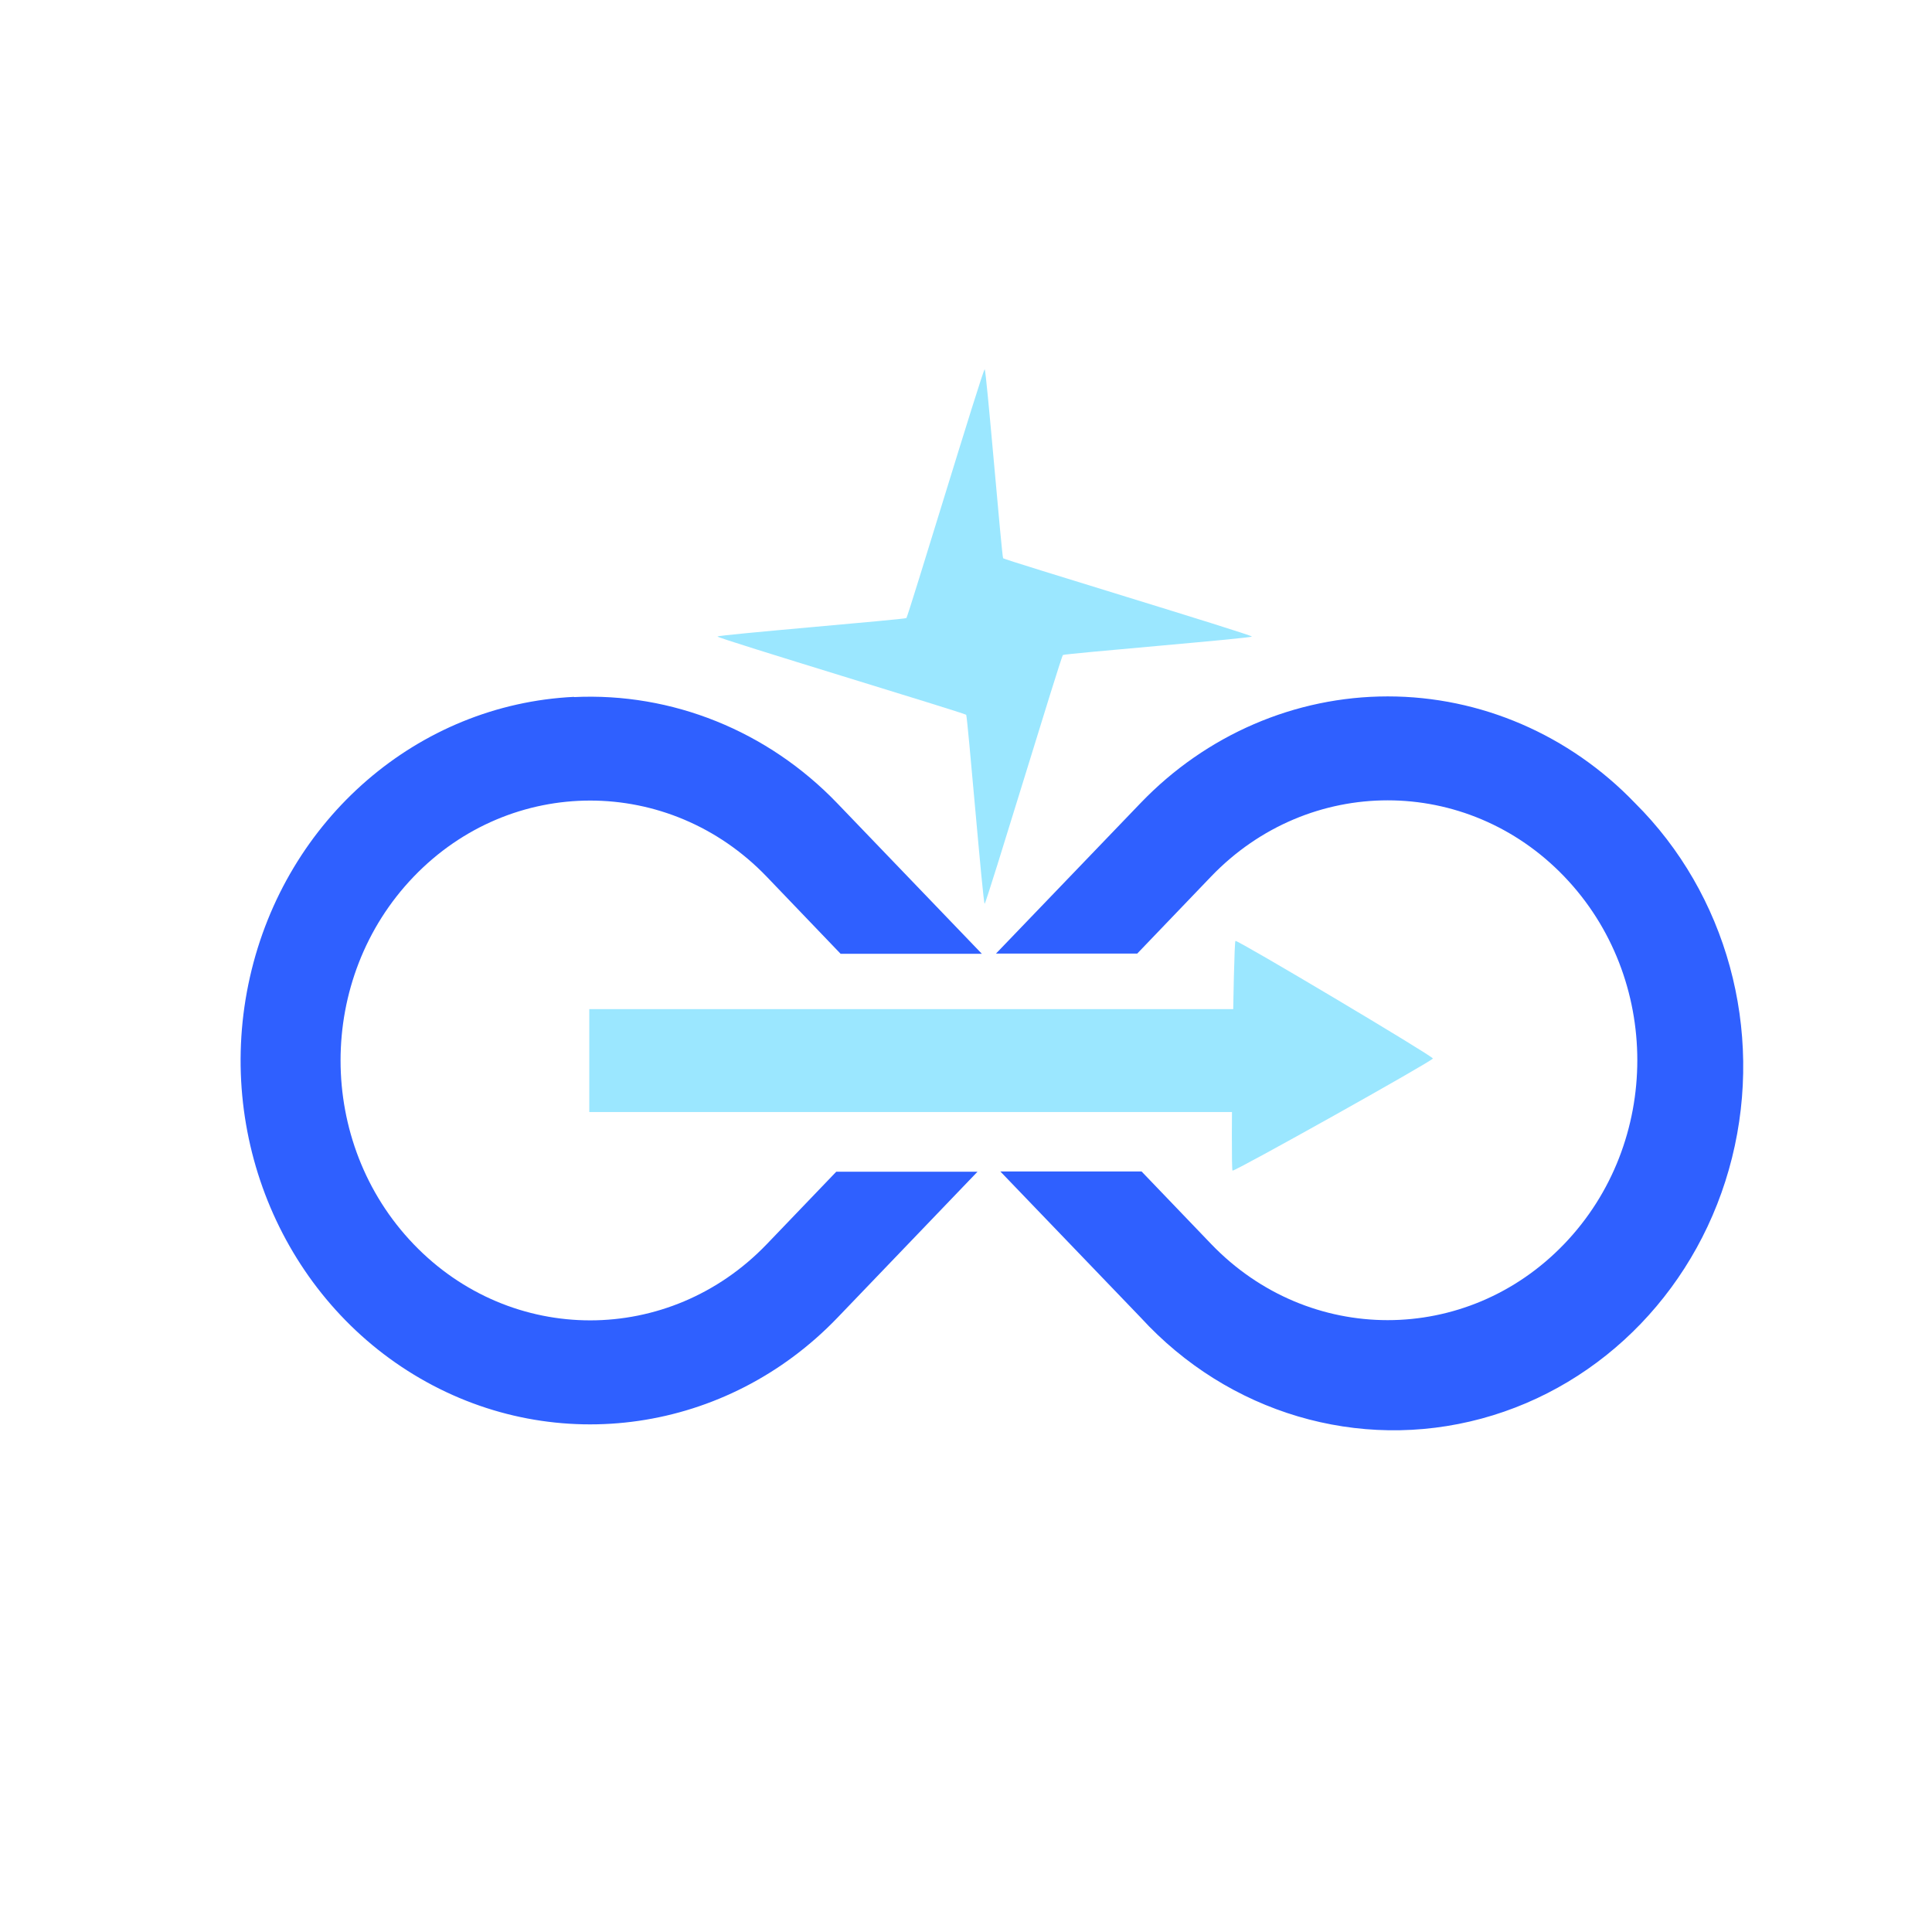
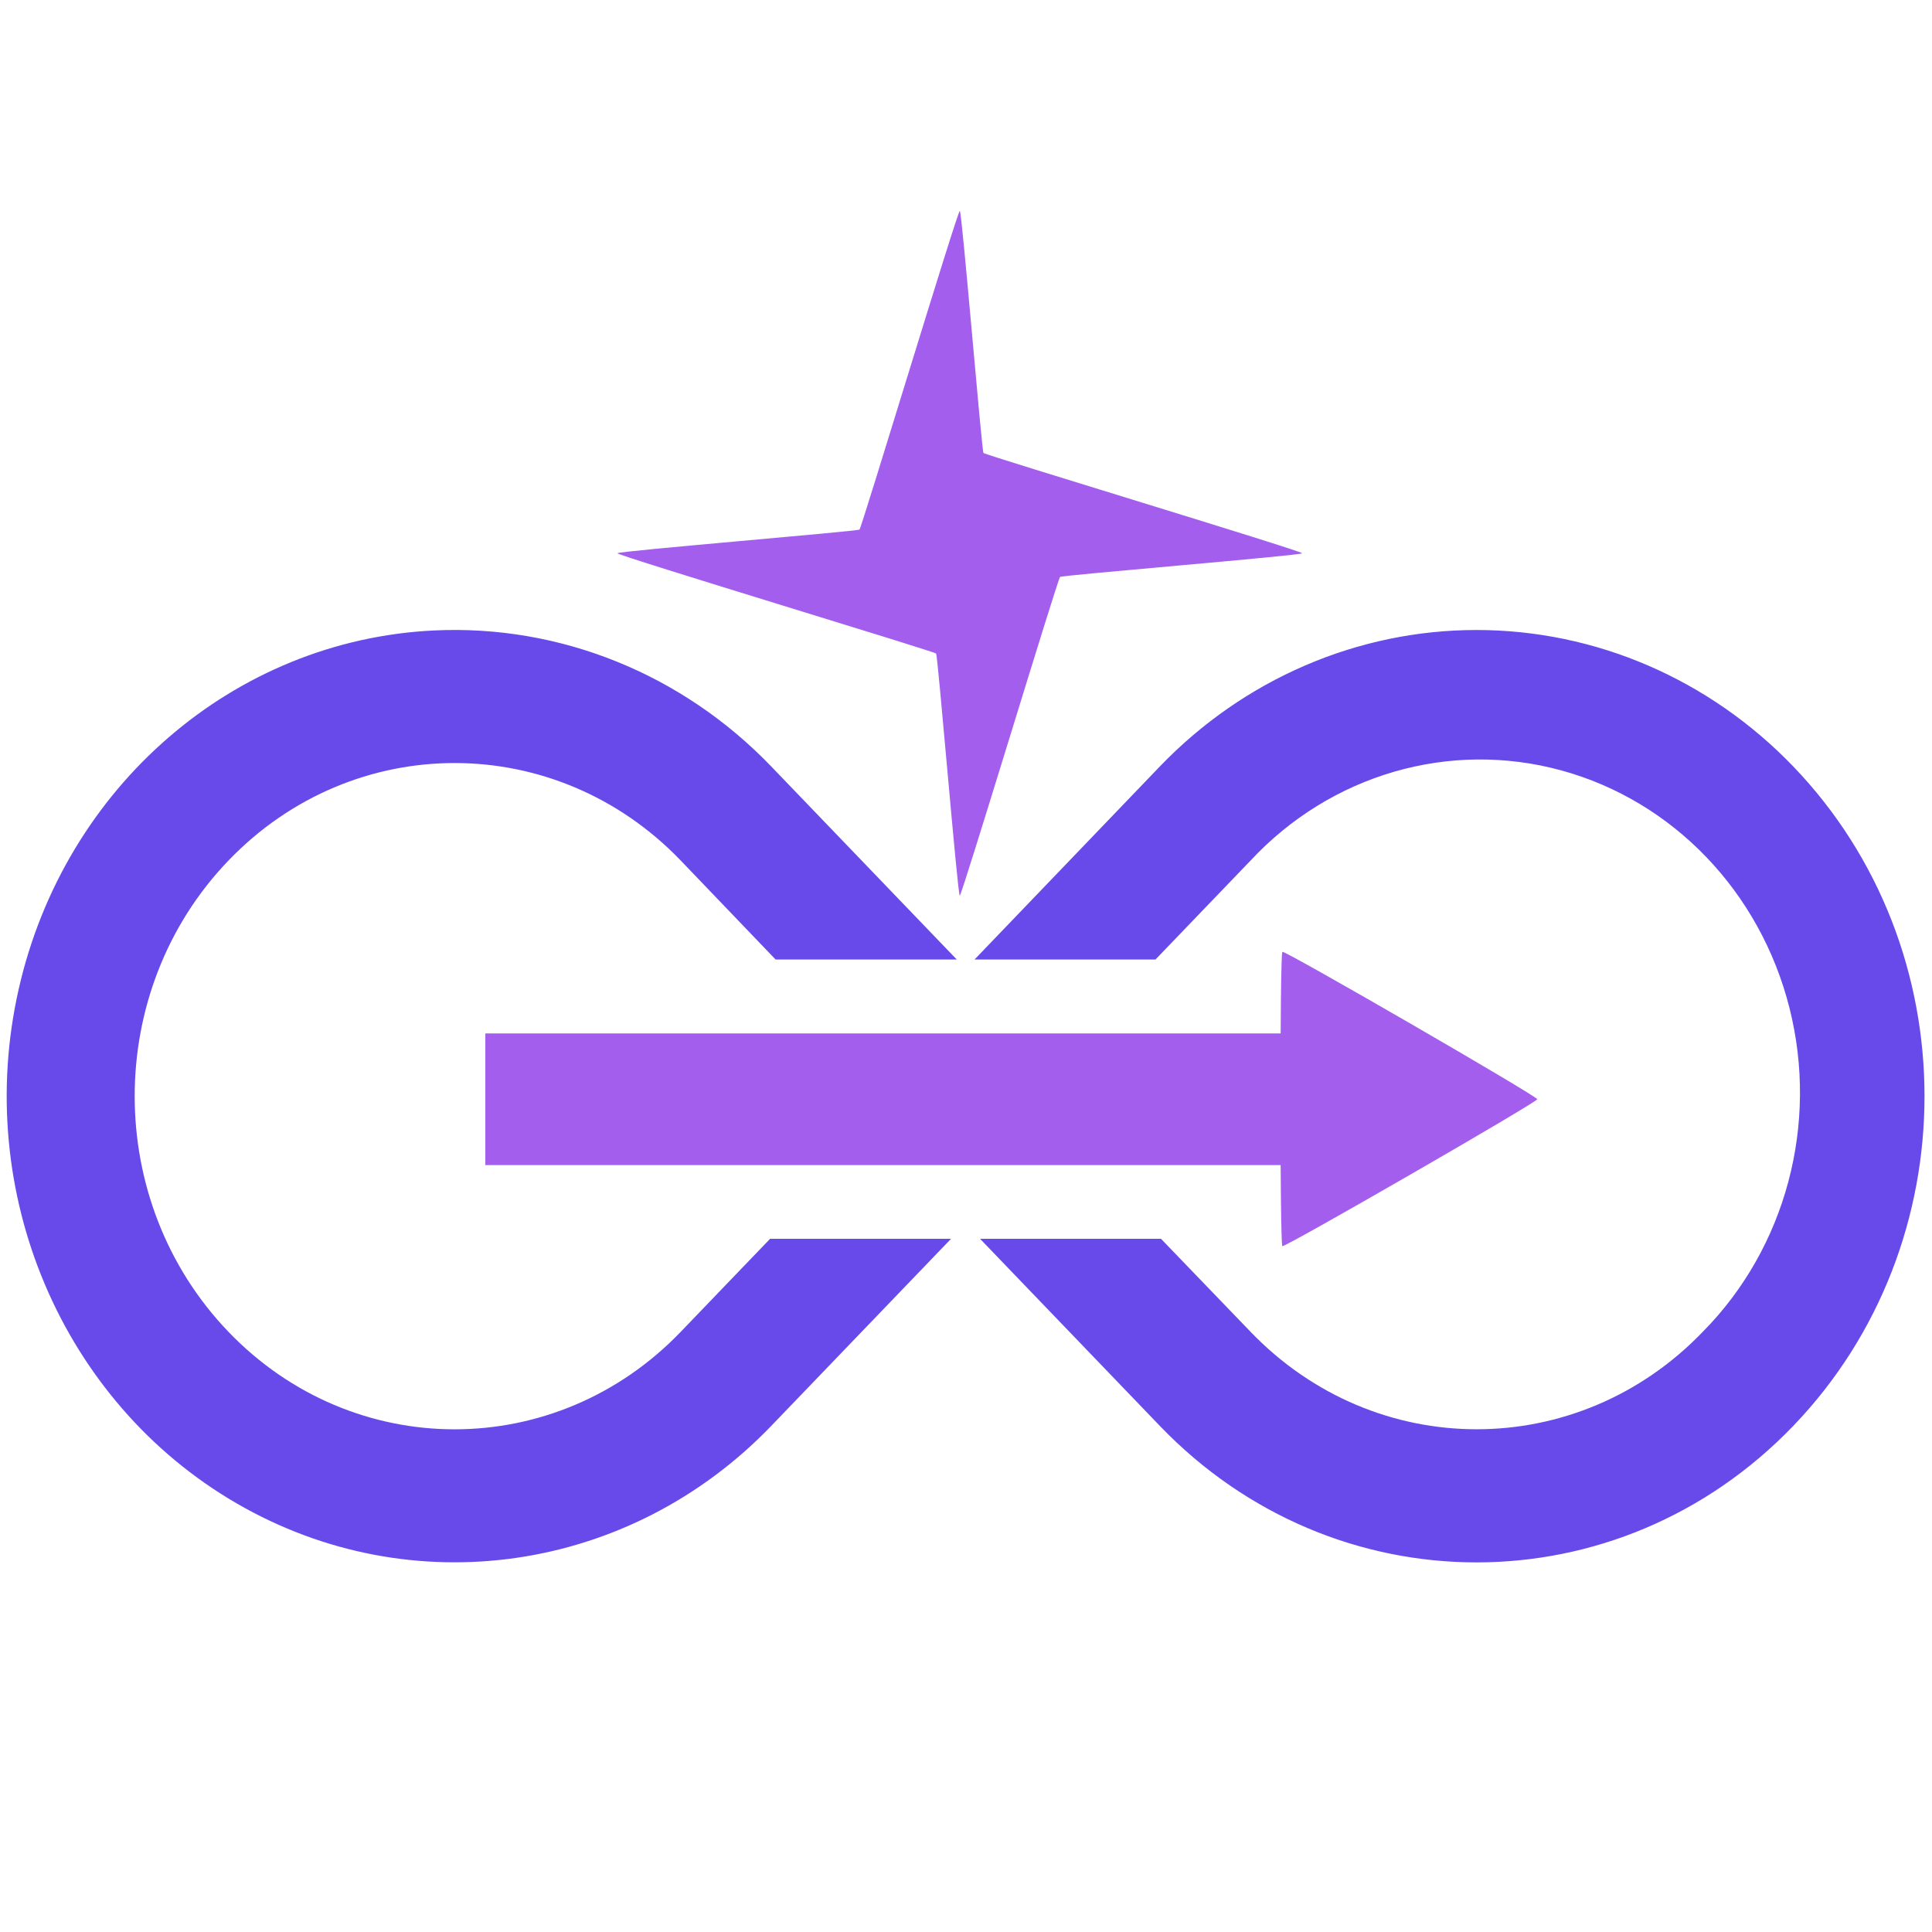
<svg xmlns="http://www.w3.org/2000/svg" width="8.467mm" height="8.467mm" viewBox="0 0 8.467 8.467" version="1.1" id="svg1" xml:space="preserve">
  <defs id="defs1" />
-   <rect style="fill:#000000;fill-opacity:0;stroke:none;stroke-width:38.09;stroke-linecap:round;stroke-linejoin:round;stroke-dasharray:none;stroke-opacity:1" id="rect91" width="8.467" height="8.467" x="1.1421889e-07" y="-3.0924277e-06" />
-   <path id="path89" style="fill:#2f60ff;fill-opacity:1;stroke-width:0.014" class="ci-primary" d="m 6.082,3.052 a 1.532,1.595 0 0 0 -1.083,0.467 l -0.634,0.66 h 0.619 l 0.324,-0.338 a 1.094,1.139 0 1 1 1.547,1.611 1.094,1.139 0 0 1 -1.547,0 l -0.305,-0.318 h -0.619 l 0.615,0.64 a 1.532,1.595 0 1 0 2.166,-2.255 1.532,1.595 0 0 0 -1.083,-0.467 z m -3.566,0.002 a 1.532,1.595 0 1 0 1.154,2.721 l 0.614,-0.64 h -0.619 l -0.305,0.318 a 1.094,1.139 0 1 1 0,-1.611 l 0.324,0.338 h 0.619 l -0.634,-0.66 a 1.532,1.595 0 0 0 -1.154,-0.465 z" />
-   <rect style="fill:#9be7ff;fill-opacity:1;stroke:#9be7ff;stroke-width:0.137;stroke-linecap:square;stroke-linejoin:miter;stroke-dasharray:none;stroke-opacity:1" id="rect90" width="2.972" height="0.314" x="2.651" y="4.491" />
-   <path style="fill:#9be7ff;fill-opacity:1;stroke-width:0.265" id="path1" d="m 0.247,1.834 c -0.007,0.004 -0.075,-0.822 -0.081,-0.828 -0.008,-0.008 -1.084,-0.333 -1.09,-0.343 -0.004,-0.007 0.822,-0.075 0.828,-0.081 0.008,-0.008 0.333,-1.084 0.343,-1.09 0.007,-0.004 0.075,0.822 0.081,0.828 0.008,0.008 1.084,0.333 1.09,0.343 0.004,0.007 -0.822,0.075 -0.828,0.081 C 0.581,0.752 0.256,1.828 0.247,1.834 Z" transform="translate(4.068276,2.126599)" />
-   <path style="fill:#9be7ff;fill-opacity:1;stroke-width:0;stroke-linecap:square;stroke-linejoin:miter;stroke-dasharray:none" id="path2" d="m 1.34,0.915 c -0.009,0.005 -0.875,-0.487 -0.875,-0.497 -7.223e-5,-0.01 0.859,-0.515 0.868,-0.51 0.009,0.005 0.016,1.002 0.007,1.007 z" transform="rotate(-58.82785,7.11235,-1.603831)" />
+   <rect style="fill:#000000;fill-opacity:0;stroke:none;stroke-width:38.021;stroke-linecap:round;stroke-linejoin:round;stroke-dasharray:none;stroke-opacity:1" id="rect91" width="8.451" height="8.451" x="9.7212272e-08" y="-0.154" />
+   <path id="path89" style="fill:#684aeb;fill-opacity:1;stroke-width:0.018" class="ci-primary" d="M 6.471,2.761 A 1.963,2.043 0 0 0 5.083,3.359 L 4.271,4.205 h 0.793 l 0.416,-0.433 a 1.402,1.46 0 1 1 1.983,2.064 1.402,1.46 0 0 1 -1.983,0 L 5.088,5.429 H 4.295 L 5.083,6.249 A 1.963,2.043 0 1 0 7.859,3.359 1.963,2.043 0 0 0 6.471,2.761 Z m -4.569,0.002 A 1.963,2.043 0 1 0 3.38,6.249 L 4.168,5.429 H 3.375 L 2.984,5.836 a 1.402,1.46 0 1 1 0,-2.064 L 3.399,4.205 H 4.193 L 3.38,3.359 A 1.963,2.043 0 0 0 1.902,2.763 Z" />
+   <rect style="fill:#a45eed;fill-opacity:1;stroke:none;stroke-width:0.21;stroke-linecap:square;stroke-linejoin:miter;stroke-dasharray:none;stroke-opacity:1" id="rect90" width="3.809" height="0.577" x="2.127" y="4.529" />
+   <path style="fill:#a45eed;fill-opacity:1;stroke-width:0.265" id="path1" d="m 0.247,1.834 c -0.007,0.004 -0.075,-0.822 -0.081,-0.828 -0.008,-0.008 -1.084,-0.333 -1.09,-0.343 -0.004,-0.007 0.822,-0.075 0.828,-0.081 0.008,-0.008 0.333,-1.084 0.343,-1.09 0.007,-0.004 0.075,0.822 0.081,0.828 0.008,0.008 1.084,0.333 1.09,0.343 0.004,0.007 -0.822,0.075 -0.828,0.081 C 0.581,0.752 0.256,1.828 0.247,1.834 Z" transform="matrix(1.281403,0,0,1.281403,3.889785,1.575077)" />
+   <path style="fill:#a45eed;fill-opacity:1;stroke-width:0;stroke-linecap:square;stroke-linejoin:miter;stroke-dasharray:none" id="path2" d="m 1.34,0.915 c -0.009,0.005 -0.875,-0.487 -0.875,-0.497 -7.223e-5,-0.01 0.859,-0.515 0.868,-0.51 0.009,0.005 0.016,1.002 0.007,1.007 z" transform="matrix(0.6492258,-1.104762,1.104762,0.6492258,4.85628,5.703685)" />
</svg>
